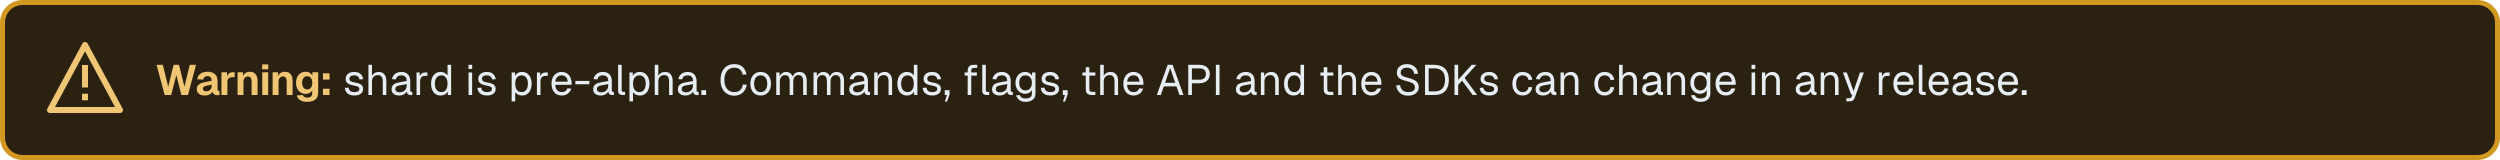
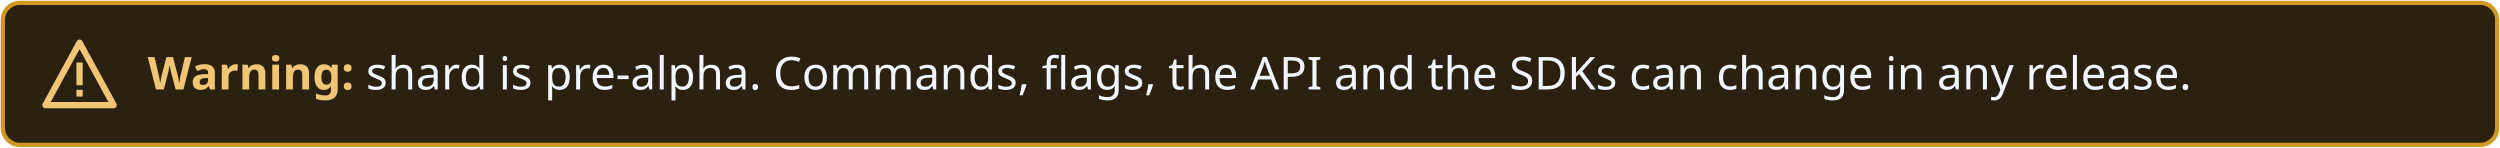
- <svg xmlns="http://www.w3.org/2000/svg" viewBox="0 0 1000 64" width="1000" height="64" role="img" aria-label="Warning: shard is pre-alpha. Commands, flags, the API and the SDKs can change in any release.">
-   <rect x="1" y="1" width="998" height="62" rx="8" fill="#2b2111" stroke="#d29922" stroke-width="2" />
-   <path d="M34 18L48 44H20Z" fill="none" stroke="#f0c674" stroke-width="2.4" stroke-linejoin="round" />
-   <rect x="32.8" y="26" width="2.4" height="9" fill="#f0c674" />
-   <rect x="32.8" y="37.5" width="2.4" height="2.6" fill="#f0c674" />
-   <path d="M65.87 38.0 62.62 25.93H65.14L67.28 34.68L69.44 25.93H71.60L73.77 34.68L75.89 25.93H78.42L75.18 38.0H72.56L70.52 30.00L68.48 38.0ZM81.89 38.20Q80.47 38.20 79.59 37.54Q78.71 36.89 78.71 35.72Q78.71 34.53 79.45 33.87Q80.19 33.21 81.68 32.91L84.66 32.33Q84.66 31.40 84.24 30.93Q83.81 30.46 83.01 30.46Q82.25 30.46 81.82 30.81Q81.39 31.16 81.25 31.82L78.86 31.71Q79.12 30.24 80.20 29.47Q81.27 28.70 83.01 28.70Q85.00 28.70 86.01 29.67Q87.02 30.64 87.02 32.49V35.69Q87.02 36.07 87.15 36.20Q87.27 36.33 87.53 36.33H87.80V38.0Q87.69 38.03 87.44 38.05Q87.20 38.08 86.95 38.08Q86.40 38.08 85.94 37.90Q85.49 37.71 85.23 37.26Q84.96 36.81 84.96 36.01L85.17 36.16Q85.01 36.76 84.57 37.23Q84.13 37.69 83.44 37.94Q82.76 38.20 81.89 38.20ZM82.41 36.53Q83.09 36.53 83.59 36.27Q84.1 36.00 84.38 35.50Q84.66 35.01 84.66 34.34V33.86L82.45 34.32Q81.77 34.46 81.46 34.75Q81.15 35.04 81.15 35.50Q81.15 35.99 81.47 36.26Q81.80 36.53 82.41 36.53ZM88.58 38.0V28.90H90.81L90.9 31.48L90.71 31.44Q90.92 30.10 91.49 29.50Q92.05 28.90 93.04 28.90H93.87V30.89H93.03Q92.32 30.89 91.86 31.08Q91.41 31.28 91.18 31.70Q90.95 32.12 90.95 32.82V38.0ZM95.03 38.0V28.90H97.16L97.25 31.51L96.96 31.42Q97.10 30.43 97.52 29.83Q97.94 29.24 98.56 28.97Q99.18 28.70 99.92 28.70Q100.92 28.70 101.61 29.13Q102.29 29.56 102.65 30.34Q103.02 31.11 103.02 32.15V38.0H100.65V32.92Q100.65 32.17 100.52 31.65Q100.38 31.14 100.05 30.86Q99.73 30.59 99.17 30.59Q98.33 30.59 97.86 31.19Q97.39 31.79 97.39 32.92V38.0ZM104.90 38.0V28.90H107.27V38.0ZM104.86 27.74V25.75H107.31V27.74ZM109.05 38.0V28.90H111.18L111.28 31.51L110.99 31.42Q111.13 30.43 111.55 29.83Q111.97 29.24 112.59 28.97Q113.21 28.70 113.95 28.70Q114.94 28.70 115.63 29.13Q116.32 29.56 116.68 30.34Q117.04 31.11 117.04 32.15V38.0H114.68V32.92Q114.68 32.17 114.54 31.65Q114.41 31.14 114.08 30.86Q113.75 30.59 113.19 30.59Q112.36 30.59 111.89 31.19Q111.41 31.79 111.41 32.92V38.0ZM122.91 40.75Q121.66 40.75 120.79 40.43Q119.93 40.10 119.41 39.52Q118.89 38.94 118.69 38.18L121.12 38.01Q121.27 38.49 121.67 38.76Q122.07 39.03 122.91 39.03Q123.87 39.03 124.38 38.59Q124.89 38.15 124.89 37.20V36.13Q124.57 36.78 123.86 37.17Q123.14 37.56 122.26 37.56Q121.14 37.56 120.27 37.01Q119.40 36.46 118.91 35.46Q118.42 34.47 118.42 33.14Q118.42 31.83 118.90 30.83Q119.39 29.84 120.25 29.27Q121.11 28.70 122.23 28.70Q123.22 28.70 123.92 29.14Q124.62 29.58 124.96 30.31V28.90H127.27V37.15Q127.27 38.34 126.73 39.14Q126.18 39.94 125.20 40.35Q124.21 40.75 122.91 40.75ZM122.88 35.77Q123.81 35.77 124.36 35.07Q124.90 34.37 124.91 33.12Q124.92 32.30 124.67 31.71Q124.43 31.12 123.97 30.80Q123.51 30.48 122.88 30.48Q121.92 30.48 121.39 31.20Q120.86 31.92 120.86 33.12Q120.86 34.34 121.41 35.05Q121.95 35.77 122.88 35.77ZM129.18 38.0V35.50H131.81V38.0ZM129.18 31.83V29.34H131.81V31.83Z" fill="#f0c674" />
-   <path d="M141.81 38.20Q140.57 38.20 139.73 37.81Q138.89 37.42 138.44 36.73Q137.99 36.04 137.92 35.16L139.41 35.05Q139.55 35.87 140.08 36.35Q140.62 36.84 141.81 36.84Q142.73 36.84 143.23 36.54Q143.73 36.24 143.73 35.58Q143.73 35.22 143.57 34.99Q143.41 34.75 142.93 34.57Q142.46 34.39 141.54 34.22Q140.28 33.98 139.57 33.63Q138.85 33.27 138.56 32.76Q138.27 32.25 138.27 31.54Q138.27 30.33 139.17 29.55Q140.06 28.78 141.69 28.78Q142.88 28.78 143.64 29.20Q144.39 29.61 144.79 30.28Q145.18 30.94 145.26 31.67L143.77 31.77Q143.73 31.35 143.51 30.97Q143.29 30.60 142.85 30.37Q142.41 30.14 141.66 30.14Q140.69 30.14 140.23 30.52Q139.77 30.89 139.77 31.47Q139.77 31.91 139.95 32.19Q140.13 32.47 140.58 32.65Q141.03 32.83 141.81 32.96Q143.14 33.18 143.88 33.52Q144.63 33.86 144.93 34.37Q145.23 34.87 145.23 35.58Q145.23 36.82 144.27 37.51Q143.31 38.20 141.81 38.20ZM147.37 38.0V25.93H148.80V30.97L148.63 30.94Q148.80 30.19 149.21 29.72Q149.61 29.24 150.21 29.01Q150.80 28.78 151.52 28.78Q152.49 28.78 153.16 29.21Q153.83 29.65 154.18 30.42Q154.53 31.2 154.53 32.20V38.0H153.10V32.61Q153.10 31.30 152.63 30.67Q152.16 30.04 151.21 30.04Q150.12 30.04 149.46 30.70Q148.80 31.36 148.80 32.62V38.0ZM159.68 38.20Q158.28 38.20 157.46 37.55Q156.63 36.91 156.63 35.75Q156.63 34.6 157.31 33.93Q157.99 33.27 159.47 33.00L162.67 32.40Q162.67 31.26 162.13 30.70Q161.60 30.14 160.53 30.14Q159.59 30.14 159.05 30.56Q158.50 30.97 158.30 31.76L156.79 31.64Q157.04 30.36 158.02 29.57Q159.00 28.78 160.53 28.78Q162.26 28.78 163.18 29.76Q164.10 30.74 164.10 32.45V36.18Q164.10 36.48 164.21 36.61Q164.32 36.74 164.57 36.74H164.93V38.0Q164.86 38.01 164.71 38.02Q164.56 38.03 164.39 38.03Q163.77 38.03 163.39 37.83Q163.01 37.64 162.84 37.22Q162.67 36.81 162.67 36.13L162.84 36.16Q162.72 36.74 162.26 37.20Q161.80 37.67 161.12 37.94Q160.44 38.20 159.68 38.20ZM159.81 36.94Q160.71 36.94 161.35 36.59Q161.99 36.24 162.33 35.64Q162.67 35.04 162.67 34.29V33.64L159.75 34.19Q158.83 34.36 158.48 34.71Q158.13 35.05 158.13 35.62Q158.13 36.24 158.58 36.59Q159.03 36.94 159.81 36.94ZM166.61 38.0V28.99H167.87L167.94 31.26L167.80 31.21Q167.97 30.06 168.54 29.52Q169.11 28.99 170.06 28.99H170.95V30.35H170.08Q169.40 30.35 168.95 30.59Q168.50 30.84 168.27 31.32Q168.04 31.81 168.04 32.56V38.0ZM176.25 38.20Q175.08 38.20 174.22 37.62Q173.36 37.04 172.90 35.99Q172.44 34.94 172.44 33.49Q172.44 32.05 172.90 30.99Q173.36 29.94 174.22 29.36Q175.08 28.78 176.25 28.78Q177.15 28.78 177.90 29.16Q178.65 29.55 179.02 30.24V25.93H180.45V38.0H179.16L179.11 36.64Q178.73 37.37 177.97 37.78Q177.20 38.20 176.25 38.20ZM176.54 36.84Q177.34 36.84 177.89 36.43Q178.45 36.02 178.73 35.27Q179.02 34.51 179.02 33.49Q179.02 32.44 178.73 31.69Q178.45 30.94 177.89 30.54Q177.34 30.14 176.54 30.14Q175.35 30.14 174.65 31.03Q173.94 31.93 173.94 33.49Q173.94 35.04 174.65 35.94Q175.35 36.84 176.54 36.84ZM187.42 38.0V28.99H188.85V38.0ZM187.39 27.57V25.91H188.88V27.57ZM194.85 38.20Q193.61 38.20 192.77 37.81Q191.93 37.42 191.48 36.73Q191.03 36.04 190.96 35.16L192.45 35.05Q192.59 35.87 193.12 36.35Q193.66 36.84 194.85 36.84Q195.77 36.84 196.27 36.54Q196.77 36.24 196.77 35.58Q196.77 35.22 196.61 34.99Q196.45 34.75 195.97 34.57Q195.50 34.39 194.58 34.22Q193.32 33.98 192.61 33.63Q191.89 33.27 191.60 32.76Q191.31 32.25 191.31 31.54Q191.31 30.33 192.21 29.55Q193.10 28.78 194.73 28.78Q195.92 28.78 196.68 29.20Q197.43 29.61 197.83 30.28Q198.22 30.94 198.30 31.67L196.81 31.77Q196.77 31.35 196.55 30.97Q196.33 30.60 195.89 30.37Q195.45 30.14 194.70 30.14Q193.73 30.14 193.27 30.52Q192.81 30.89 192.81 31.47Q192.81 31.91 192.99 32.19Q193.17 32.47 193.62 32.65Q194.07 32.83 194.85 32.96Q196.18 33.18 196.92 33.52Q197.67 33.86 197.97 34.37Q198.27 34.87 198.27 35.58Q198.27 36.82 197.31 37.51Q196.35 38.20 194.85 38.20ZM204.66 40.55V28.99H205.99L206.02 30.92L205.82 30.82Q206.16 29.82 206.95 29.30Q207.74 28.78 208.77 28.78Q210.12 28.78 210.97 29.44Q211.83 30.11 212.25 31.18Q212.67 32.25 212.67 33.49Q212.67 34.73 212.25 35.80Q211.83 36.87 210.97 37.54Q210.12 38.20 208.77 38.20Q208.08 38.20 207.47 37.96Q206.87 37.72 206.45 37.30Q206.04 36.87 205.88 36.3L206.09 36.06V40.55ZM208.64 36.84Q209.81 36.84 210.49 35.96Q211.17 35.07 211.17 33.49Q211.17 31.91 210.49 31.03Q209.81 30.14 208.64 30.14Q207.86 30.14 207.29 30.52Q206.72 30.89 206.40 31.64Q206.09 32.39 206.09 33.49Q206.09 34.6 206.39 35.34Q206.70 36.09 207.28 36.47Q207.86 36.84 208.64 36.84ZM214.77 38.0V28.99H216.03L216.10 31.26L215.96 31.21Q216.13 30.06 216.70 29.52Q217.27 28.99 218.23 28.99H219.11V30.35H218.24Q217.56 30.35 217.11 30.59Q216.66 30.84 216.43 31.32Q216.20 31.81 216.20 32.56V38.0ZM224.74 38.20Q223.46 38.20 222.53 37.62Q221.61 37.04 221.11 35.98Q220.61 34.92 220.61 33.49Q220.61 32.06 221.11 31.01Q221.61 29.95 222.52 29.37Q223.43 28.78 224.67 28.78Q225.84 28.78 226.74 29.33Q227.64 29.89 228.14 30.94Q228.65 31.99 228.65 33.51V33.93H222.10Q222.19 35.38 222.87 36.11Q223.56 36.84 224.74 36.84Q225.62 36.84 226.19 36.42Q226.76 36.01 226.98 35.33L228.51 35.45Q228.15 36.65 227.16 37.43Q226.16 38.20 224.74 38.20ZM222.10 32.67H227.08Q226.98 31.36 226.33 30.75Q225.67 30.14 224.67 30.14Q223.63 30.14 222.96 30.78Q222.29 31.42 222.10 32.67ZM230.14 33.71V32.37H235.77V33.71ZM240.31 38.20Q238.91 38.20 238.09 37.55Q237.27 36.91 237.27 35.75Q237.27 34.6 237.95 33.93Q238.63 33.27 240.10 33.00L243.30 32.40Q243.30 31.26 242.76 30.70Q242.23 30.14 241.16 30.14Q240.22 30.14 239.68 30.56Q239.14 30.97 238.93 31.76L237.42 31.64Q237.67 30.36 238.65 29.57Q239.63 28.78 241.16 28.78Q242.89 28.78 243.81 29.76Q244.73 30.74 244.73 32.45V36.18Q244.73 36.48 244.84 36.61Q244.95 36.74 245.20 36.74H245.56V38.0Q245.49 38.01 245.34 38.02Q245.19 38.03 245.02 38.03Q244.41 38.03 244.02 37.83Q243.64 37.64 243.47 37.22Q243.30 36.81 243.30 36.13L243.47 36.16Q243.35 36.74 242.89 37.20Q242.43 37.67 241.75 37.94Q241.07 38.20 240.31 38.20ZM240.44 36.94Q241.35 36.94 241.98 36.59Q242.62 36.24 242.96 35.64Q243.30 35.04 243.30 34.29V33.64L240.38 34.19Q239.46 34.36 239.11 34.71Q238.76 35.05 238.76 35.62Q238.76 36.24 239.21 36.59Q239.66 36.94 240.44 36.94ZM249.01 38.0Q248.23 38.0 247.74 37.59Q247.24 37.18 247.24 36.3V25.93H248.67V36.18Q248.67 36.45 248.82 36.59Q248.96 36.74 249.23 36.74H250.02V38.0ZM251.78 40.55V28.99H253.11L253.14 30.92L252.94 30.82Q253.28 29.82 254.07 29.30Q254.86 28.78 255.90 28.78Q257.24 28.78 258.10 29.44Q258.96 30.11 259.37 31.18Q259.79 32.25 259.79 33.49Q259.79 34.73 259.37 35.80Q258.96 36.87 258.10 37.54Q257.24 38.20 255.90 38.20Q255.20 38.20 254.60 37.96Q253.99 37.72 253.58 37.30Q253.16 36.87 253.01 36.3L253.21 36.06V40.55ZM255.76 36.84Q256.93 36.84 257.61 35.96Q258.29 35.07 258.29 33.49Q258.29 31.91 257.61 31.03Q256.93 30.14 255.76 30.14Q254.98 30.14 254.41 30.52Q253.84 30.89 253.53 31.64Q253.21 32.39 253.21 33.49Q253.21 34.6 253.52 35.34Q253.82 36.09 254.40 36.47Q254.98 36.84 255.76 36.84ZM261.90 38.0V25.93H263.33V30.97L263.16 30.94Q263.33 30.19 263.73 29.72Q264.14 29.24 264.74 29.01Q265.33 28.78 266.05 28.78Q267.02 28.78 267.69 29.21Q268.36 29.65 268.71 30.42Q269.06 31.2 269.06 32.20V38.0H267.63V32.61Q267.63 31.30 267.16 30.67Q266.69 30.04 265.74 30.04Q264.65 30.04 263.99 30.70Q263.33 31.36 263.33 32.62V38.0ZM274.21 38.20Q272.81 38.20 271.99 37.55Q271.16 36.91 271.16 35.75Q271.16 34.6 271.84 33.93Q272.52 33.27 274.00 33.00L277.20 32.40Q277.20 31.26 276.66 30.70Q276.13 30.14 275.06 30.14Q274.12 30.14 273.58 30.56Q273.03 30.97 272.83 31.76L271.32 31.64Q271.57 30.36 272.55 29.57Q273.53 28.78 275.06 28.78Q276.79 28.78 277.71 29.76Q278.63 30.74 278.63 32.45V36.18Q278.63 36.48 278.74 36.61Q278.85 36.74 279.10 36.74H279.46V38.0Q279.39 38.01 279.24 38.02Q279.09 38.03 278.92 38.03Q278.30 38.03 277.92 37.83Q277.54 37.64 277.37 37.22Q277.20 36.81 277.20 36.13L277.37 36.16Q277.25 36.74 276.79 37.20Q276.33 37.67 275.65 37.94Q274.97 38.20 274.21 38.20ZM274.34 36.94Q275.24 36.94 275.88 36.59Q276.52 36.24 276.86 35.64Q277.20 35.04 277.20 34.29V33.64L274.27 34.19Q273.36 34.36 273.01 34.71Q272.66 35.05 272.66 35.62Q272.66 36.24 273.11 36.59Q273.56 36.94 274.34 36.94ZM280.53 38.0V36.07H282.45V38.0ZM293.64 38.27Q292.02 38.27 290.80 37.51Q289.57 36.75 288.89 35.34Q288.21 33.93 288.21 31.98Q288.21 30.02 288.89 28.60Q289.57 27.18 290.80 26.42Q292.02 25.65 293.64 25.65Q295.83 25.65 297.04 26.76Q298.24 27.86 298.62 29.77L297.07 29.87Q296.82 28.58 295.98 27.83Q295.15 27.08 293.64 27.08Q292.48 27.08 291.61 27.67Q290.73 28.25 290.24 29.35Q289.74 30.45 289.74 31.98Q289.74 33.51 290.24 34.6Q290.73 35.68 291.61 36.26Q292.48 36.84 293.64 36.84Q295.22 36.84 296.09 36.01Q296.95 35.19 297.17 33.78L298.72 33.88Q298.50 35.19 297.85 36.18Q297.21 37.16 296.14 37.71Q295.08 38.27 293.64 38.27ZM304.28 38.20Q303.04 38.20 302.10 37.62Q301.17 37.04 300.66 35.98Q300.15 34.92 300.15 33.49Q300.15 32.05 300.66 30.99Q301.17 29.94 302.10 29.36Q303.04 28.78 304.28 28.78Q305.52 28.78 306.45 29.36Q307.37 29.94 307.88 30.99Q308.39 32.05 308.39 33.49Q308.39 34.92 307.88 35.98Q307.37 37.04 306.45 37.62Q305.52 38.20 304.28 38.20ZM304.28 36.84Q305.52 36.84 306.21 35.95Q306.90 35.05 306.90 33.49Q306.90 31.93 306.21 31.03Q305.52 30.14 304.28 30.14Q303.04 30.14 302.34 31.03Q301.64 31.93 301.64 33.49Q301.64 35.05 302.34 35.95Q303.04 36.84 304.28 36.84ZM310.50 38.0V28.99H311.81L311.86 31.26L311.66 31.2Q311.81 30.45 312.19 29.91Q312.58 29.38 313.14 29.08Q313.70 28.78 314.38 28.78Q315.55 28.78 316.29 29.43Q317.03 30.07 317.22 31.23L316.94 31.21Q317.08 30.43 317.45 29.89Q317.81 29.36 318.39 29.07Q318.97 28.78 319.72 28.78Q320.68 28.78 321.35 29.18Q322.01 29.58 322.35 30.35Q322.69 31.11 322.69 32.20V38.0H321.26V32.50Q321.26 31.28 320.79 30.66Q320.31 30.04 319.38 30.04Q318.75 30.04 318.28 30.35Q317.81 30.65 317.56 31.22Q317.30 31.79 317.30 32.61V38.0H315.87V32.61Q315.87 31.40 315.45 30.72Q315.02 30.04 314.02 30.04Q313.39 30.04 312.92 30.35Q312.46 30.65 312.19 31.23Q311.93 31.81 311.93 32.61V38.0ZM325.41 38.0V28.99H326.72L326.77 31.26L326.57 31.2Q326.72 30.45 327.10 29.91Q327.48 29.38 328.05 29.08Q328.61 28.78 329.29 28.78Q330.46 28.78 331.20 29.43Q331.94 30.07 332.13 31.23L331.85 31.21Q331.99 30.43 332.35 29.89Q332.72 29.36 333.30 29.07Q333.88 28.78 334.62 28.78Q335.59 28.78 336.26 29.18Q336.92 29.58 337.26 30.35Q337.60 31.11 337.60 32.20V38.0H336.17V32.50Q336.17 31.28 335.70 30.66Q335.22 30.04 334.28 30.04Q333.66 30.04 333.19 30.35Q332.72 30.65 332.47 31.22Q332.21 31.79 332.21 32.61V38.0H330.78V32.61Q330.78 31.40 330.36 30.72Q329.93 30.04 328.93 30.04Q328.30 30.04 327.83 30.35Q327.37 30.65 327.10 31.23Q326.84 31.81 326.84 32.61V38.0ZM342.75 38.20Q341.36 38.20 340.53 37.55Q339.71 36.91 339.71 35.75Q339.71 34.6 340.39 33.93Q341.07 33.27 342.55 33.00L345.74 32.40Q345.74 31.26 345.21 30.70Q344.67 30.14 343.60 30.14Q342.67 30.14 342.12 30.56Q341.58 30.97 341.37 31.76L339.86 31.64Q340.12 30.36 341.09 29.57Q342.07 28.78 343.60 28.78Q345.33 28.78 346.25 29.76Q347.17 30.74 347.17 32.45V36.18Q347.17 36.48 347.28 36.61Q347.39 36.74 347.65 36.74H348.00V38.0Q347.94 38.01 347.78 38.02Q347.63 38.03 347.46 38.03Q346.85 38.03 346.46 37.83Q346.08 37.64 345.91 37.22Q345.74 36.81 345.74 36.13L345.91 36.16Q345.79 36.74 345.33 37.20Q344.88 37.67 344.20 37.94Q343.52 38.20 342.75 38.20ZM342.89 36.94Q343.79 36.94 344.42 36.59Q345.06 36.24 345.40 35.64Q345.74 35.04 345.74 34.29V33.64L342.82 34.19Q341.90 34.36 341.55 34.71Q341.20 35.05 341.20 35.62Q341.20 36.24 341.65 36.59Q342.10 36.94 342.89 36.94ZM349.69 38.0V28.99H351.00L351.05 31.28L350.88 31.13Q351.05 30.33 351.47 29.81Q351.90 29.29 352.50 29.04Q353.10 28.78 353.80 28.78Q354.84 28.78 355.51 29.24Q356.18 29.70 356.51 30.47Q356.84 31.25 356.84 32.20V38.0H355.42V32.61Q355.42 31.77 355.22 31.20Q355.02 30.63 354.60 30.34Q354.17 30.04 353.49 30.04Q352.46 30.04 351.79 30.69Q351.11 31.35 351.11 32.61V38.0ZM362.76 38.20Q361.59 38.20 360.73 37.62Q359.87 37.04 359.41 35.99Q358.95 34.94 358.95 33.49Q358.95 32.05 359.41 30.99Q359.87 29.94 360.73 29.36Q361.59 28.78 362.76 28.78Q363.66 28.78 364.41 29.16Q365.16 29.55 365.53 30.24V25.93H366.96V38.0H365.67L365.62 36.64Q365.24 37.37 364.48 37.78Q363.71 38.20 362.76 38.20ZM363.05 36.84Q363.85 36.84 364.40 36.43Q364.95 36.02 365.24 35.27Q365.53 34.51 365.53 33.49Q365.53 32.44 365.24 31.69Q364.95 30.94 364.40 30.54Q363.85 30.14 363.05 30.14Q361.86 30.14 361.15 31.03Q360.45 31.93 360.45 33.49Q360.45 35.04 361.15 35.94Q361.86 36.84 363.05 36.84ZM372.96 38.20Q371.72 38.20 370.88 37.81Q370.04 37.42 369.58 36.73Q369.13 36.04 369.07 35.16L370.56 35.05Q370.70 35.87 371.23 36.35Q371.77 36.84 372.96 36.84Q373.88 36.84 374.38 36.54Q374.88 36.24 374.88 35.58Q374.88 35.22 374.72 34.99Q374.56 34.75 374.08 34.57Q373.61 34.39 372.69 34.22Q371.43 33.98 370.72 33.63Q370.00 33.27 369.71 32.76Q369.42 32.25 369.42 31.54Q369.42 30.33 370.32 29.55Q371.21 28.78 372.84 28.78Q374.03 28.78 374.79 29.20Q375.54 29.61 375.93 30.28Q376.33 30.94 376.41 31.67L374.91 31.77Q374.88 31.35 374.66 30.97Q374.44 30.60 374.00 30.37Q373.55 30.14 372.81 30.14Q371.84 30.14 371.38 30.52Q370.92 30.89 370.92 31.47Q370.92 31.91 371.10 32.19Q371.28 32.47 371.73 32.65Q372.18 32.83 372.96 32.96Q374.29 33.18 375.03 33.52Q375.78 33.86 376.08 34.37Q376.38 34.87 376.38 35.58Q376.38 36.82 375.42 37.51Q374.46 38.20 372.96 38.20ZM377.96 40.65 378.77 38.0H377.91V36.07H379.83V37.76L378.81 40.65ZM387.07 38.0V28.17Q387.07 27.17 387.65 26.55Q388.23 25.93 389.45 25.93H390.88V27.18H389.55Q389.02 27.18 388.76 27.47Q388.50 27.76 388.50 28.27V38.0ZM385.85 30.24V28.99H390.76V30.24ZM394.67 38.0Q393.89 38.0 393.39 37.59Q392.90 37.18 392.90 36.3V25.93H394.33V36.18Q394.33 36.45 394.47 36.59Q394.62 36.74 394.89 36.74H395.67V38.0ZM399.87 38.20Q398.48 38.20 397.65 37.55Q396.83 36.91 396.83 35.75Q396.83 34.6 397.51 33.93Q398.19 33.27 399.67 33.00L402.86 32.40Q402.86 31.26 402.33 30.70Q401.79 30.14 400.72 30.14Q399.79 30.14 399.24 30.56Q398.70 30.97 398.49 31.76L396.98 31.64Q397.24 30.36 398.21 29.57Q399.19 28.78 400.72 28.78Q402.45 28.78 403.37 29.76Q404.29 30.74 404.29 32.45V36.18Q404.29 36.48 404.40 36.61Q404.51 36.74 404.77 36.74H405.12V38.0Q405.06 38.01 404.90 38.02Q404.75 38.03 404.58 38.03Q403.97 38.03 403.58 37.83Q403.20 37.64 403.03 37.22Q402.86 36.81 402.86 36.13L403.03 36.16Q402.91 36.74 402.45 37.20Q402.0 37.67 401.32 37.94Q400.64 38.20 399.87 38.20ZM400.01 36.94Q400.91 36.94 401.54 36.59Q402.18 36.24 402.52 35.64Q402.86 35.04 402.86 34.29V33.64L399.94 34.19Q399.02 34.36 398.67 34.71Q398.32 35.05 398.32 35.62Q398.32 36.24 398.77 36.59Q399.22 36.94 400.01 36.94ZM410.22 40.75Q409.25 40.75 408.47 40.43Q407.69 40.10 407.16 39.51Q406.64 38.91 406.45 38.13L407.95 38.03Q408.15 38.66 408.67 39.02Q409.19 39.39 410.22 39.39Q411.45 39.39 412.10 38.90Q412.76 38.40 412.76 37.42V35.96Q412.43 36.67 411.72 37.09Q411.01 37.52 410.12 37.52Q408.98 37.52 408.09 36.96Q407.20 36.40 406.70 35.41Q406.19 34.43 406.19 33.15Q406.19 31.86 406.69 30.88Q407.18 29.90 408.06 29.34Q408.93 28.78 410.05 28.78Q411.01 28.78 411.76 29.22Q412.52 29.67 412.82 30.41V28.99H414.18V37.38Q414.18 38.44 413.71 39.19Q413.23 39.95 412.35 40.35Q411.46 40.75 410.22 40.75ZM410.19 36.16Q411.35 36.16 412.04 35.35Q412.74 34.54 412.76 33.15Q412.77 32.22 412.46 31.54Q412.14 30.87 411.56 30.51Q410.97 30.14 410.19 30.14Q409.00 30.14 408.34 30.95Q407.69 31.76 407.69 33.15Q407.69 34.54 408.36 35.35Q409.03 36.16 410.19 36.16ZM420.19 38.20Q418.94 38.20 418.10 37.81Q417.26 37.42 416.81 36.73Q416.36 36.04 416.29 35.16L417.79 35.05Q417.92 35.87 418.46 36.35Q419.00 36.84 420.19 36.84Q421.10 36.84 421.60 36.54Q422.11 36.24 422.11 35.58Q422.11 35.22 421.94 34.99Q421.78 34.75 421.31 34.57Q420.83 34.39 419.91 34.22Q418.66 33.98 417.94 33.63Q417.23 33.27 416.94 32.76Q416.65 32.25 416.65 31.54Q416.65 30.33 417.54 29.55Q418.43 28.78 420.07 28.78Q421.26 28.78 422.01 29.20Q422.77 29.61 423.16 30.28Q423.55 30.94 423.64 31.67L422.14 31.77Q422.11 31.35 421.89 30.97Q421.66 30.60 421.22 30.37Q420.78 30.14 420.03 30.14Q419.06 30.14 418.60 30.52Q418.15 30.89 418.15 31.47Q418.15 31.91 418.32 32.19Q418.50 32.47 418.95 32.65Q419.40 32.83 420.19 32.96Q421.51 33.18 422.26 33.52Q423.01 33.86 423.30 34.37Q423.60 34.87 423.60 35.58Q423.60 36.82 422.64 37.51Q421.68 38.20 420.19 38.20ZM425.18 40.65 426.00 38.0H425.13V36.07H427.05V37.76L426.03 40.65ZM436.71 38.0Q435.49 38.0 434.90 37.43Q434.31 36.87 434.31 35.68V26.88H435.74V35.65Q435.74 36.26 436.01 36.50Q436.28 36.74 436.84 36.74H438.14V38.0ZM432.99 30.24V28.99H438.14V30.24ZM440.08 38.0V25.93H441.50V30.97L441.33 30.94Q441.50 30.19 441.91 29.72Q442.32 29.24 442.91 29.01Q443.51 28.78 444.22 28.78Q445.19 28.78 445.86 29.21Q446.53 29.65 446.88 30.42Q447.23 31.2 447.23 32.20V38.0H445.80V32.61Q445.80 31.30 445.34 30.67Q444.87 30.04 443.92 30.04Q442.83 30.04 442.17 30.70Q441.50 31.36 441.50 32.62V38.0ZM453.47 38.20Q452.20 38.20 451.27 37.62Q450.34 37.04 449.84 35.98Q449.34 34.92 449.34 33.49Q449.34 32.06 449.84 31.01Q450.34 29.95 451.25 29.37Q452.16 28.78 453.40 28.78Q454.58 28.78 455.48 29.33Q456.38 29.89 456.88 30.94Q457.38 31.99 457.38 33.51V33.93H450.84Q450.92 35.38 451.61 36.11Q452.30 36.84 453.47 36.84Q454.35 36.84 454.92 36.42Q455.49 36.01 455.71 35.33L457.25 35.45Q456.89 36.65 455.89 37.43Q454.90 38.20 453.47 38.20ZM450.84 32.67H455.82Q455.71 31.36 455.06 30.75Q454.41 30.14 453.40 30.14Q452.37 30.14 451.69 30.78Q451.02 31.42 450.84 32.67ZM462.72 38.0 467.07 25.93H469.04L473.4 38.0H471.80L470.59 34.56H465.52L464.32 38.0ZM466.02 33.13H470.10L468.06 27.20ZM475.30 38.0V25.93H479.63Q481.66 25.93 482.78 26.89Q483.90 27.86 483.90 29.58Q483.90 30.74 483.39 31.58Q482.88 32.42 481.93 32.86Q480.98 33.30 479.63 33.30H476.76V38.0ZM476.76 31.88H479.63Q480.99 31.88 481.68 31.30Q482.37 30.72 482.37 29.58Q482.37 28.47 481.68 27.91Q480.99 27.35 479.63 27.35H476.76ZM486.35 38.0V25.93H487.81V38.0ZM497.42 38.20Q496.02 38.20 495.20 37.55Q494.37 36.91 494.37 35.75Q494.37 34.6 495.05 33.93Q495.73 33.27 497.21 33.00L500.41 32.40Q500.41 31.26 499.87 30.70Q499.34 30.14 498.27 30.14Q497.33 30.14 496.79 30.56Q496.24 30.97 496.04 31.76L494.53 31.64Q494.78 30.36 495.76 29.57Q496.74 28.78 498.27 28.78Q500.00 28.78 500.92 29.76Q501.84 30.74 501.84 32.45V36.18Q501.84 36.48 501.95 36.61Q502.06 36.74 502.31 36.74H502.67V38.0Q502.60 38.01 502.45 38.02Q502.29 38.03 502.12 38.03Q501.51 38.03 501.13 37.83Q500.75 37.64 500.58 37.22Q500.41 36.81 500.41 36.13L500.58 36.16Q500.46 36.74 500.00 37.20Q499.54 37.67 498.86 37.94Q498.18 38.20 497.42 38.20ZM497.55 36.94Q498.45 36.94 499.09 36.59Q499.73 36.24 500.07 35.64Q500.41 35.04 500.41 34.29V33.64L497.48 34.19Q496.57 34.36 496.22 34.71Q495.87 35.05 495.87 35.62Q495.87 36.24 496.32 36.59Q496.77 36.94 497.55 36.94ZM504.35 38.0V28.99H505.66L505.71 31.28L505.54 31.13Q505.71 30.33 506.14 29.81Q506.56 29.29 507.17 29.04Q507.77 28.78 508.47 28.78Q509.50 28.78 510.17 29.24Q510.85 29.70 511.18 30.47Q511.51 31.25 511.51 32.20V38.0H510.08V32.61Q510.08 31.77 509.89 31.20Q509.69 30.63 509.27 30.34Q508.84 30.04 508.16 30.04Q507.12 30.04 506.45 30.69Q505.78 31.35 505.78 32.61V38.0ZM517.43 38.20Q516.25 38.20 515.39 37.62Q514.54 37.04 514.08 35.99Q513.62 34.94 513.62 33.49Q513.62 32.05 514.08 30.99Q514.54 29.94 515.39 29.36Q516.25 28.78 517.43 28.78Q518.33 28.78 519.07 29.16Q519.82 29.55 520.20 30.24V25.93H521.62V38.0H520.33L520.28 36.64Q519.91 37.37 519.14 37.78Q518.38 38.20 517.43 38.20ZM517.71 36.84Q518.51 36.84 519.07 36.43Q519.62 36.02 519.91 35.27Q520.20 34.51 520.20 33.49Q520.20 32.44 519.91 31.69Q519.62 30.94 519.07 30.54Q518.51 30.14 517.71 30.14Q516.52 30.14 515.82 31.03Q515.11 31.93 515.11 33.49Q515.11 35.04 515.82 35.94Q516.52 36.84 517.71 36.84ZM531.89 38.0Q530.67 38.0 530.08 37.43Q529.49 36.87 529.49 35.68V26.88H530.92V35.65Q530.92 36.26 531.19 36.50Q531.47 36.74 532.03 36.74H533.32V38.0ZM528.17 30.24V28.99H533.32V30.24ZM535.26 38.0V25.93H536.69V30.97L536.52 30.94Q536.69 30.19 537.09 29.72Q537.50 29.24 538.10 29.01Q538.69 28.78 539.41 28.78Q540.37 28.78 541.05 29.21Q541.72 29.65 542.07 30.42Q542.42 31.2 542.42 32.20V38.0H540.99V32.61Q540.99 31.30 540.52 30.67Q540.05 30.04 539.10 30.04Q538.01 30.04 537.35 30.70Q536.69 31.36 536.69 32.62V38.0ZM548.65 38.20Q547.38 38.20 546.45 37.62Q545.53 37.04 545.02 35.98Q544.52 34.92 544.52 33.49Q544.52 32.06 545.02 31.01Q545.53 29.95 546.44 29.37Q547.34 28.78 548.59 28.78Q549.76 28.78 550.66 29.33Q551.56 29.89 552.06 30.94Q552.56 31.99 552.56 33.51V33.93H546.02Q546.10 35.38 546.79 36.11Q547.48 36.84 548.65 36.84Q549.54 36.84 550.11 36.42Q550.68 36.01 550.90 35.33L552.43 35.45Q552.07 36.65 551.08 37.43Q550.08 38.20 548.65 38.20ZM546.02 32.67H551.00Q550.90 31.36 550.24 30.75Q549.59 30.14 548.59 30.14Q547.55 30.14 546.88 30.78Q546.21 31.42 546.02 32.67ZM563.27 38.27Q561.88 38.27 560.84 37.74Q559.81 37.21 559.20 36.29Q558.60 35.36 558.50 34.14L560.03 34.03Q560.15 34.94 560.55 35.56Q560.96 36.19 561.65 36.52Q562.34 36.84 563.31 36.84Q564.16 36.84 564.75 36.62Q565.35 36.40 565.66 35.97Q565.98 35.55 565.98 34.94Q565.98 34.37 565.71 33.94Q565.45 33.51 564.71 33.14Q563.97 32.78 562.53 32.42Q561.13 32.06 560.31 31.64Q559.48 31.21 559.12 30.60Q558.75 29.99 558.75 29.09Q558.75 28.07 559.24 27.29Q559.72 26.52 560.62 26.09Q561.52 25.65 562.76 25.65Q564.09 25.65 565.04 26.15Q565.99 26.66 566.56 27.52Q567.12 28.39 567.25 29.5L565.72 29.60Q565.62 28.87 565.25 28.30Q564.89 27.73 564.26 27.40Q563.63 27.08 562.73 27.08Q561.61 27.08 560.94 27.62Q560.28 28.15 560.28 29.02Q560.28 29.58 560.55 29.95Q560.81 30.31 561.49 30.59Q562.17 30.87 563.44 31.2Q564.96 31.57 565.85 32.09Q566.74 32.61 567.12 33.29Q567.51 33.97 567.51 34.83Q567.51 35.89 566.96 36.66Q566.42 37.43 565.47 37.85Q564.51 38.27 563.27 38.27ZM570.01 38.0V25.93H573.75Q576.53 25.93 578.04 27.50Q579.54 29.07 579.54 31.98Q579.54 34.87 578.06 36.43Q576.58 38.0 573.85 38.0ZM571.47 36.57H573.75Q575.87 36.57 576.94 35.42Q578.01 34.27 578.01 31.98Q578.01 29.65 576.94 28.50Q575.87 27.35 573.75 27.35H571.47ZM581.80 38.0V25.93H583.27V31.93L588.69 25.93H590.54L585.82 31.16L590.86 38.0H589.08L584.83 32.25L583.27 33.97V38.0ZM595.76 38.20Q594.52 38.20 593.68 37.81Q592.84 37.42 592.39 36.73Q591.94 36.04 591.87 35.16L593.36 35.05Q593.50 35.87 594.04 36.35Q594.57 36.84 595.76 36.84Q596.68 36.84 597.18 36.54Q597.68 36.24 597.68 35.58Q597.68 35.22 597.52 34.99Q597.36 34.75 596.88 34.57Q596.41 34.39 595.49 34.22Q594.23 33.98 593.52 33.63Q592.80 33.27 592.51 32.76Q592.22 32.25 592.22 31.54Q592.22 30.33 593.12 29.55Q594.01 28.78 595.64 28.78Q596.83 28.78 597.59 29.20Q598.34 29.61 598.74 30.28Q599.13 30.94 599.21 31.67L597.72 31.77Q597.68 31.35 597.46 30.97Q597.24 30.60 596.80 30.37Q596.36 30.14 595.61 30.14Q594.64 30.14 594.18 30.52Q593.72 30.89 593.72 31.47Q593.72 31.91 593.90 32.19Q594.08 32.47 594.53 32.65Q594.98 32.83 595.76 32.96Q597.09 33.18 597.83 33.52Q598.58 33.86 598.88 34.37Q599.18 34.87 599.18 35.58Q599.18 36.82 598.22 37.51Q597.26 38.20 595.76 38.20ZM609.09 38.20Q607.83 38.20 606.90 37.62Q605.98 37.04 605.47 35.98Q604.96 34.92 604.96 33.49Q604.96 32.06 605.47 31.01Q605.98 29.95 606.90 29.37Q607.83 28.78 609.09 28.78Q610.13 28.78 610.93 29.15Q611.74 29.51 612.25 30.21Q612.76 30.91 612.91 31.91L611.42 32.01Q611.26 31.11 610.64 30.63Q610.01 30.14 609.09 30.14Q607.85 30.14 607.15 31.03Q606.45 31.93 606.45 33.49Q606.45 35.05 607.15 35.95Q607.85 36.84 609.09 36.84Q610.01 36.84 610.64 36.33Q611.26 35.82 611.42 34.80L612.91 34.90Q612.76 35.90 612.25 36.64Q611.74 37.38 610.93 37.79Q610.13 38.20 609.09 38.20ZM617.28 38.20Q615.89 38.20 615.06 37.55Q614.24 36.91 614.24 35.75Q614.24 34.6 614.92 33.93Q615.60 33.27 617.08 33.00L620.28 32.40Q620.28 31.26 619.74 30.70Q619.20 30.14 618.13 30.14Q617.20 30.14 616.65 30.56Q616.11 30.97 615.91 31.76L614.39 31.64Q614.65 30.36 615.63 29.57Q616.60 28.78 618.13 28.78Q619.87 28.78 620.79 29.76Q621.70 30.74 621.70 32.45V36.18Q621.70 36.48 621.81 36.61Q621.92 36.74 622.18 36.74H622.54V38.0Q622.47 38.01 622.31 38.02Q622.16 38.03 621.99 38.03Q621.38 38.03 621.00 37.83Q620.62 37.64 620.45 37.22Q620.28 36.81 620.28 36.13L620.44 36.16Q620.33 36.74 619.87 37.20Q619.41 37.67 618.73 37.94Q618.05 38.20 617.28 38.20ZM617.42 36.94Q618.32 36.94 618.96 36.59Q619.59 36.24 619.93 35.64Q620.28 35.04 620.28 34.29V33.64L617.35 34.19Q616.43 34.36 616.08 34.71Q615.74 35.05 615.74 35.62Q615.74 36.24 616.19 36.59Q616.64 36.94 617.42 36.94ZM624.22 38.0V28.99H625.53L625.58 31.28L625.41 31.13Q625.58 30.33 626.00 29.81Q626.43 29.29 627.03 29.04Q627.64 28.78 628.33 28.78Q629.37 28.78 630.04 29.24Q630.71 29.70 631.04 30.47Q631.38 31.25 631.38 32.20V38.0H629.95V32.61Q629.95 31.77 629.75 31.20Q629.56 30.63 629.13 30.34Q628.71 30.04 628.03 30.04Q626.99 30.04 626.32 30.69Q625.65 31.35 625.65 32.61V38.0ZM641.86 38.20Q640.61 38.20 639.68 37.62Q638.75 37.04 638.24 35.98Q637.73 34.92 637.73 33.49Q637.73 32.06 638.24 31.01Q638.75 29.95 639.68 29.37Q640.61 28.78 641.86 28.78Q642.90 28.78 643.71 29.15Q644.52 29.51 645.03 30.21Q645.54 30.91 645.69 31.91L644.19 32.01Q644.04 31.11 643.41 30.63Q642.78 30.14 641.86 30.14Q640.62 30.14 639.93 31.03Q639.23 31.93 639.23 33.49Q639.23 35.05 639.93 35.95Q640.62 36.84 641.86 36.84Q642.78 36.84 643.41 36.33Q644.04 35.82 644.19 34.80L645.69 34.90Q645.54 35.90 645.03 36.64Q644.52 37.38 643.71 37.79Q642.90 38.20 641.86 38.20ZM647.63 38.0V25.93H649.06V30.97L648.89 30.94Q649.06 30.19 649.46 29.72Q649.87 29.24 650.47 29.01Q651.06 28.78 651.78 28.78Q652.74 28.78 653.42 29.21Q654.09 29.65 654.44 30.42Q654.79 31.2 654.79 32.20V38.0H653.36V32.61Q653.36 31.30 652.89 30.67Q652.42 30.04 651.47 30.04Q650.38 30.04 649.72 30.70Q649.06 31.36 649.06 32.62V38.0ZM659.94 38.20Q658.54 38.20 657.72 37.55Q656.89 36.91 656.89 35.75Q656.89 34.6 657.57 33.93Q658.25 33.27 659.73 33.00L662.93 32.40Q662.93 31.26 662.39 30.70Q661.86 30.14 660.79 30.14Q659.85 30.14 659.31 30.56Q658.76 30.97 658.56 31.76L657.05 31.64Q657.30 30.36 658.28 29.57Q659.26 28.78 660.79 28.78Q662.52 28.78 663.44 29.76Q664.36 30.74 664.36 32.45V36.18Q664.36 36.48 664.47 36.61Q664.58 36.74 664.83 36.74H665.19V38.0Q665.12 38.01 664.97 38.02Q664.81 38.03 664.64 38.03Q664.03 38.03 663.65 37.83Q663.27 37.64 663.10 37.22Q662.93 36.81 662.93 36.13L663.10 36.16Q662.98 36.74 662.52 37.20Q662.06 37.67 661.38 37.94Q660.70 38.20 659.94 38.20ZM660.07 36.94Q660.97 36.94 661.61 36.59Q662.25 36.24 662.59 35.64Q662.93 35.04 662.93 34.29V33.64L660.00 34.19Q659.09 34.36 658.74 34.71Q658.39 35.05 658.39 35.62Q658.39 36.24 658.84 36.59Q659.29 36.94 660.07 36.94ZM666.87 38.0V28.99H668.18L668.23 31.28L668.06 31.13Q668.23 30.33 668.66 29.81Q669.08 29.29 669.69 29.04Q670.29 28.78 670.99 28.78Q672.02 28.78 672.69 29.24Q673.37 29.70 673.70 30.47Q674.03 31.25 674.03 32.20V38.0H672.60V32.61Q672.60 31.77 672.41 31.20Q672.21 30.63 671.78 30.34Q671.36 30.04 670.68 30.04Q669.64 30.04 668.97 30.69Q668.30 31.35 668.30 32.61V38.0ZM680.17 40.75Q679.20 40.75 678.41 40.43Q677.63 40.10 677.11 39.51Q676.58 38.91 676.39 38.13L677.89 38.03Q678.09 38.66 678.61 39.02Q679.13 39.39 680.17 39.39Q681.39 39.39 682.04 38.90Q682.70 38.40 682.70 37.42V35.96Q682.38 36.67 681.66 37.09Q680.95 37.52 680.06 37.52Q678.92 37.52 678.03 36.96Q677.14 36.40 676.64 35.41Q676.14 34.43 676.14 33.15Q676.14 31.86 676.63 30.88Q677.12 29.90 678.00 29.34Q678.87 28.78 680.00 28.78Q680.95 28.78 681.70 29.22Q682.46 29.67 682.77 30.41V28.99H684.13V37.38Q684.13 38.44 683.65 39.19Q683.17 39.95 682.29 40.35Q681.41 40.75 680.17 40.75ZM680.13 36.16Q681.29 36.16 681.98 35.35Q682.68 34.54 682.70 33.15Q682.72 32.22 682.40 31.54Q682.09 30.87 681.50 30.51Q680.91 30.14 680.13 30.14Q678.94 30.14 678.29 30.95Q677.63 31.76 677.63 33.15Q677.63 34.54 678.30 35.35Q678.98 36.16 680.13 36.16ZM690.37 38.20Q689.09 38.20 688.16 37.62Q687.24 37.04 686.74 35.98Q686.23 34.92 686.23 33.49Q686.23 32.06 686.74 31.01Q687.24 29.95 688.15 29.37Q689.06 28.78 690.30 28.78Q691.47 28.78 692.37 29.33Q693.27 29.89 693.77 30.94Q694.28 31.99 694.28 33.51V33.93H687.73Q687.82 35.38 688.50 36.11Q689.19 36.84 690.37 36.84Q691.25 36.84 691.82 36.42Q692.39 36.01 692.61 35.33L694.14 35.45Q693.78 36.65 692.79 37.43Q691.79 38.20 690.37 38.20ZM687.73 32.67H692.71Q692.61 31.36 691.96 30.75Q691.30 30.14 690.30 30.14Q689.26 30.14 688.59 30.78Q687.92 31.42 687.73 32.67ZM700.63 38.0V28.99H702.06V38.0ZM700.60 27.57V25.91H702.10V27.57ZM704.78 38.0V28.99H706.09L706.14 31.28L705.97 31.13Q706.14 30.33 706.57 29.81Q706.99 29.29 707.60 29.04Q708.20 28.78 708.90 28.78Q709.93 28.78 710.60 29.24Q711.28 29.70 711.61 30.47Q711.94 31.25 711.94 32.20V38.0H710.51V32.61Q710.51 31.77 710.32 31.20Q710.12 30.63 709.69 30.34Q709.27 30.04 708.59 30.04Q707.55 30.04 706.88 30.69Q706.21 31.35 706.21 32.61V38.0ZM721.34 38.20Q719.95 38.20 719.12 37.55Q718.30 36.91 718.30 35.75Q718.30 34.6 718.98 33.93Q719.66 33.27 721.14 33.00L724.33 32.40Q724.33 31.26 723.80 30.70Q723.26 30.14 722.19 30.14Q721.25 30.14 720.71 30.56Q720.17 30.97 719.96 31.76L718.45 31.64Q718.70 30.36 719.68 29.57Q720.66 28.78 722.19 28.78Q723.92 28.78 724.84 29.76Q725.76 30.74 725.76 32.45V36.18Q725.76 36.48 725.87 36.61Q725.98 36.74 726.24 36.74H726.59V38.0Q726.52 38.01 726.37 38.02Q726.22 38.03 726.05 38.03Q725.44 38.03 725.05 37.83Q724.67 37.64 724.50 37.22Q724.33 36.81 724.33 36.13L724.50 36.16Q724.38 36.74 723.92 37.20Q723.46 37.67 722.78 37.94Q722.10 38.20 721.34 38.20ZM721.48 36.94Q722.38 36.94 723.01 36.59Q723.65 36.24 723.99 35.64Q724.33 35.04 724.33 34.29V33.64L721.41 34.19Q720.49 34.36 720.14 34.71Q719.79 35.05 719.79 35.62Q719.79 36.24 720.24 36.59Q720.69 36.94 721.48 36.94ZM728.28 38.0V28.99H729.58L729.64 31.28L729.47 31.13Q729.64 30.33 730.06 29.81Q730.49 29.29 731.09 29.04Q731.69 28.78 732.39 28.78Q733.43 28.78 734.10 29.24Q734.77 29.70 735.10 30.47Q735.43 31.25 735.43 32.20V38.0H734.00V32.61Q734.00 31.77 733.81 31.20Q733.61 30.63 733.19 30.34Q732.76 30.04 732.08 30.04Q731.05 30.04 730.38 30.69Q729.70 31.35 729.70 32.61V38.0ZM738.54 40.55V39.29H739.58Q740.06 39.29 740.29 39.14Q740.52 39.00 740.63 38.68L740.96 37.83H740.46L737.17 28.99H738.73L741.42 36.50L743.98 28.99H745.55L741.89 39.13Q741.64 39.87 741.13 40.20Q740.62 40.55 739.72 40.55ZM751.53 38.0V28.99H752.79L752.86 31.26L752.72 31.21Q752.89 30.06 753.46 29.52Q754.03 28.99 754.98 28.99H755.87V30.35H755.00Q754.32 30.35 753.87 30.59Q753.42 30.84 753.19 31.32Q752.96 31.81 752.96 32.56V38.0ZM761.49 38.20Q760.22 38.20 759.29 37.62Q758.37 37.04 757.86 35.98Q757.36 34.92 757.36 33.49Q757.36 32.06 757.86 31.01Q758.37 29.95 759.28 29.37Q760.18 28.78 761.43 28.78Q762.60 28.78 763.50 29.33Q764.40 29.89 764.90 30.94Q765.40 31.99 765.40 33.51V33.93H758.86Q758.94 35.38 759.63 36.11Q760.32 36.84 761.49 36.84Q762.38 36.84 762.95 36.42Q763.52 36.01 763.74 35.33L765.27 35.45Q764.91 36.65 763.92 37.43Q762.92 38.20 761.49 38.20ZM758.86 32.67H763.84Q763.74 31.36 763.08 30.75Q762.43 30.14 761.43 30.14Q760.39 30.14 759.72 30.78Q759.05 31.42 758.86 32.67ZM769.28 38.0Q768.50 38.0 768.00 37.59Q767.51 37.18 767.51 36.3V25.93H768.94V36.18Q768.94 36.45 769.08 36.59Q769.23 36.74 769.50 36.74H770.28V38.0ZM775.57 38.20Q774.29 38.20 773.37 37.62Q772.44 37.04 771.94 35.98Q771.44 34.92 771.44 33.49Q771.44 32.06 771.94 31.01Q772.44 29.95 773.35 29.37Q774.26 28.78 775.50 28.78Q776.67 28.78 777.58 29.33Q778.48 29.89 778.98 30.94Q779.48 31.99 779.48 33.51V33.93H772.93Q773.02 35.38 773.71 36.11Q774.40 36.84 775.57 36.84Q776.45 36.84 777.02 36.42Q777.59 36.01 777.81 35.33L779.34 35.45Q778.99 36.65 777.99 37.43Q777.00 38.20 775.57 38.20ZM772.93 32.67H777.92Q777.81 31.36 777.16 30.75Q776.50 30.14 775.50 30.14Q774.46 30.14 773.79 30.78Q773.12 31.42 772.93 32.67ZM784.02 38.20Q782.62 38.20 781.80 37.55Q780.98 36.91 780.98 35.75Q780.98 34.6 781.66 33.93Q782.34 33.27 783.81 33.00L787.01 32.40Q787.01 31.26 786.48 30.70Q785.94 30.14 784.87 30.14Q783.93 30.14 783.39 30.56Q782.85 30.97 782.64 31.76L781.13 31.64Q781.38 30.36 782.36 29.57Q783.34 28.78 784.87 28.78Q786.60 28.78 787.52 29.76Q788.44 30.74 788.44 32.45V36.18Q788.44 36.48 788.55 36.61Q788.66 36.74 788.91 36.74H789.27V38.0Q789.20 38.01 789.05 38.02Q788.90 38.03 788.73 38.03Q788.12 38.03 787.73 37.83Q787.35 37.64 787.18 37.22Q787.01 36.81 787.01 36.13L787.18 36.16Q787.06 36.74 786.60 37.20Q786.14 37.67 785.46 37.94Q784.78 38.20 784.02 38.20ZM784.15 36.94Q785.06 36.94 785.69 36.59Q786.33 36.24 786.67 35.64Q787.01 35.04 787.01 34.29V33.64L784.09 34.19Q783.17 34.36 782.82 34.71Q782.47 35.05 782.47 35.62Q782.47 36.24 782.92 36.59Q783.37 36.94 784.15 36.94ZM794.24 38.20Q792.99 38.20 792.15 37.81Q791.31 37.42 790.86 36.73Q790.41 36.04 790.34 35.16L791.84 35.05Q791.97 35.87 792.51 36.35Q793.05 36.84 794.24 36.84Q795.15 36.84 795.66 36.54Q796.16 36.24 796.16 35.58Q796.16 35.22 796.00 34.99Q795.83 34.75 795.36 34.57Q794.88 34.39 793.96 34.22Q792.71 33.98 791.99 33.63Q791.28 33.27 790.99 32.76Q790.70 32.25 790.70 31.54Q790.70 30.33 791.59 29.55Q792.48 28.78 794.12 28.78Q795.31 28.78 796.06 29.20Q796.82 29.61 797.21 30.28Q797.60 30.94 797.69 31.67L796.19 31.77Q796.16 31.35 795.94 30.97Q795.71 30.60 795.27 30.37Q794.83 30.14 794.08 30.14Q793.11 30.14 792.65 30.52Q792.20 30.89 792.20 31.47Q792.20 31.91 792.37 32.19Q792.55 32.47 793.00 32.65Q793.45 32.83 794.24 32.96Q795.56 33.18 796.31 33.52Q797.06 33.86 797.36 34.37Q797.65 34.87 797.65 35.58Q797.65 36.82 796.69 37.51Q795.73 38.20 794.24 38.20ZM803.31 38.20Q802.04 38.20 801.11 37.62Q800.19 37.04 799.68 35.98Q799.18 34.92 799.18 33.49Q799.18 32.06 799.68 31.01Q800.19 29.95 801.10 29.37Q802.00 28.78 803.25 28.78Q804.42 28.78 805.32 29.33Q806.22 29.89 806.72 30.94Q807.22 31.99 807.22 33.51V33.93H800.68Q800.76 35.38 801.45 36.11Q802.14 36.84 803.31 36.84Q804.20 36.84 804.77 36.42Q805.34 36.01 805.56 35.33L807.09 35.45Q806.73 36.65 805.74 37.43Q804.74 38.20 803.31 38.20ZM800.68 32.67H805.66Q805.56 31.36 804.90 30.75Q804.25 30.14 803.25 30.14Q802.21 30.14 801.54 30.78Q800.87 31.42 800.68 32.67ZM808.72 38.0V36.07H810.64V38.0Z" fill="#e6edf3" />
+ <svg xmlns="http://www.w3.org/2000/svg" viewBox="0 0 880 52" width="880" height="52" role="img" aria-label="Warning: shard is pre-alpha. Commands, flags, the API and the SDKs can change in any release.">
+   <rect x="1" y="1" width="878" height="50" rx="6" fill="#2b2111" stroke="#d29922" stroke-width="1.5" />
+   <path d="M28 15L40 37H16Z" fill="none" stroke="#f0c674" stroke-width="2.2" stroke-linejoin="round" />
+   <rect x="26.9" y="22" width="2.2" height="8" fill="#f0c674" />
+   <rect x="26.9" y="31.6" width="2.2" height="2.4" fill="#f0c674" />
+   <text x="52" y="31.5" font-family="-apple-system,BlinkMacSystemFont,'Segoe UI','Noto Sans',Helvetica,Arial,sans-serif" font-size="16" fill="#f0f6fc">
+     <tspan font-weight="600" fill="#f0c674">Warning:</tspan>
+     <tspan>shard is pre-alpha. Commands, flags, the API and the SDKs can change in any release.</tspan>
+   </text>
</svg>
